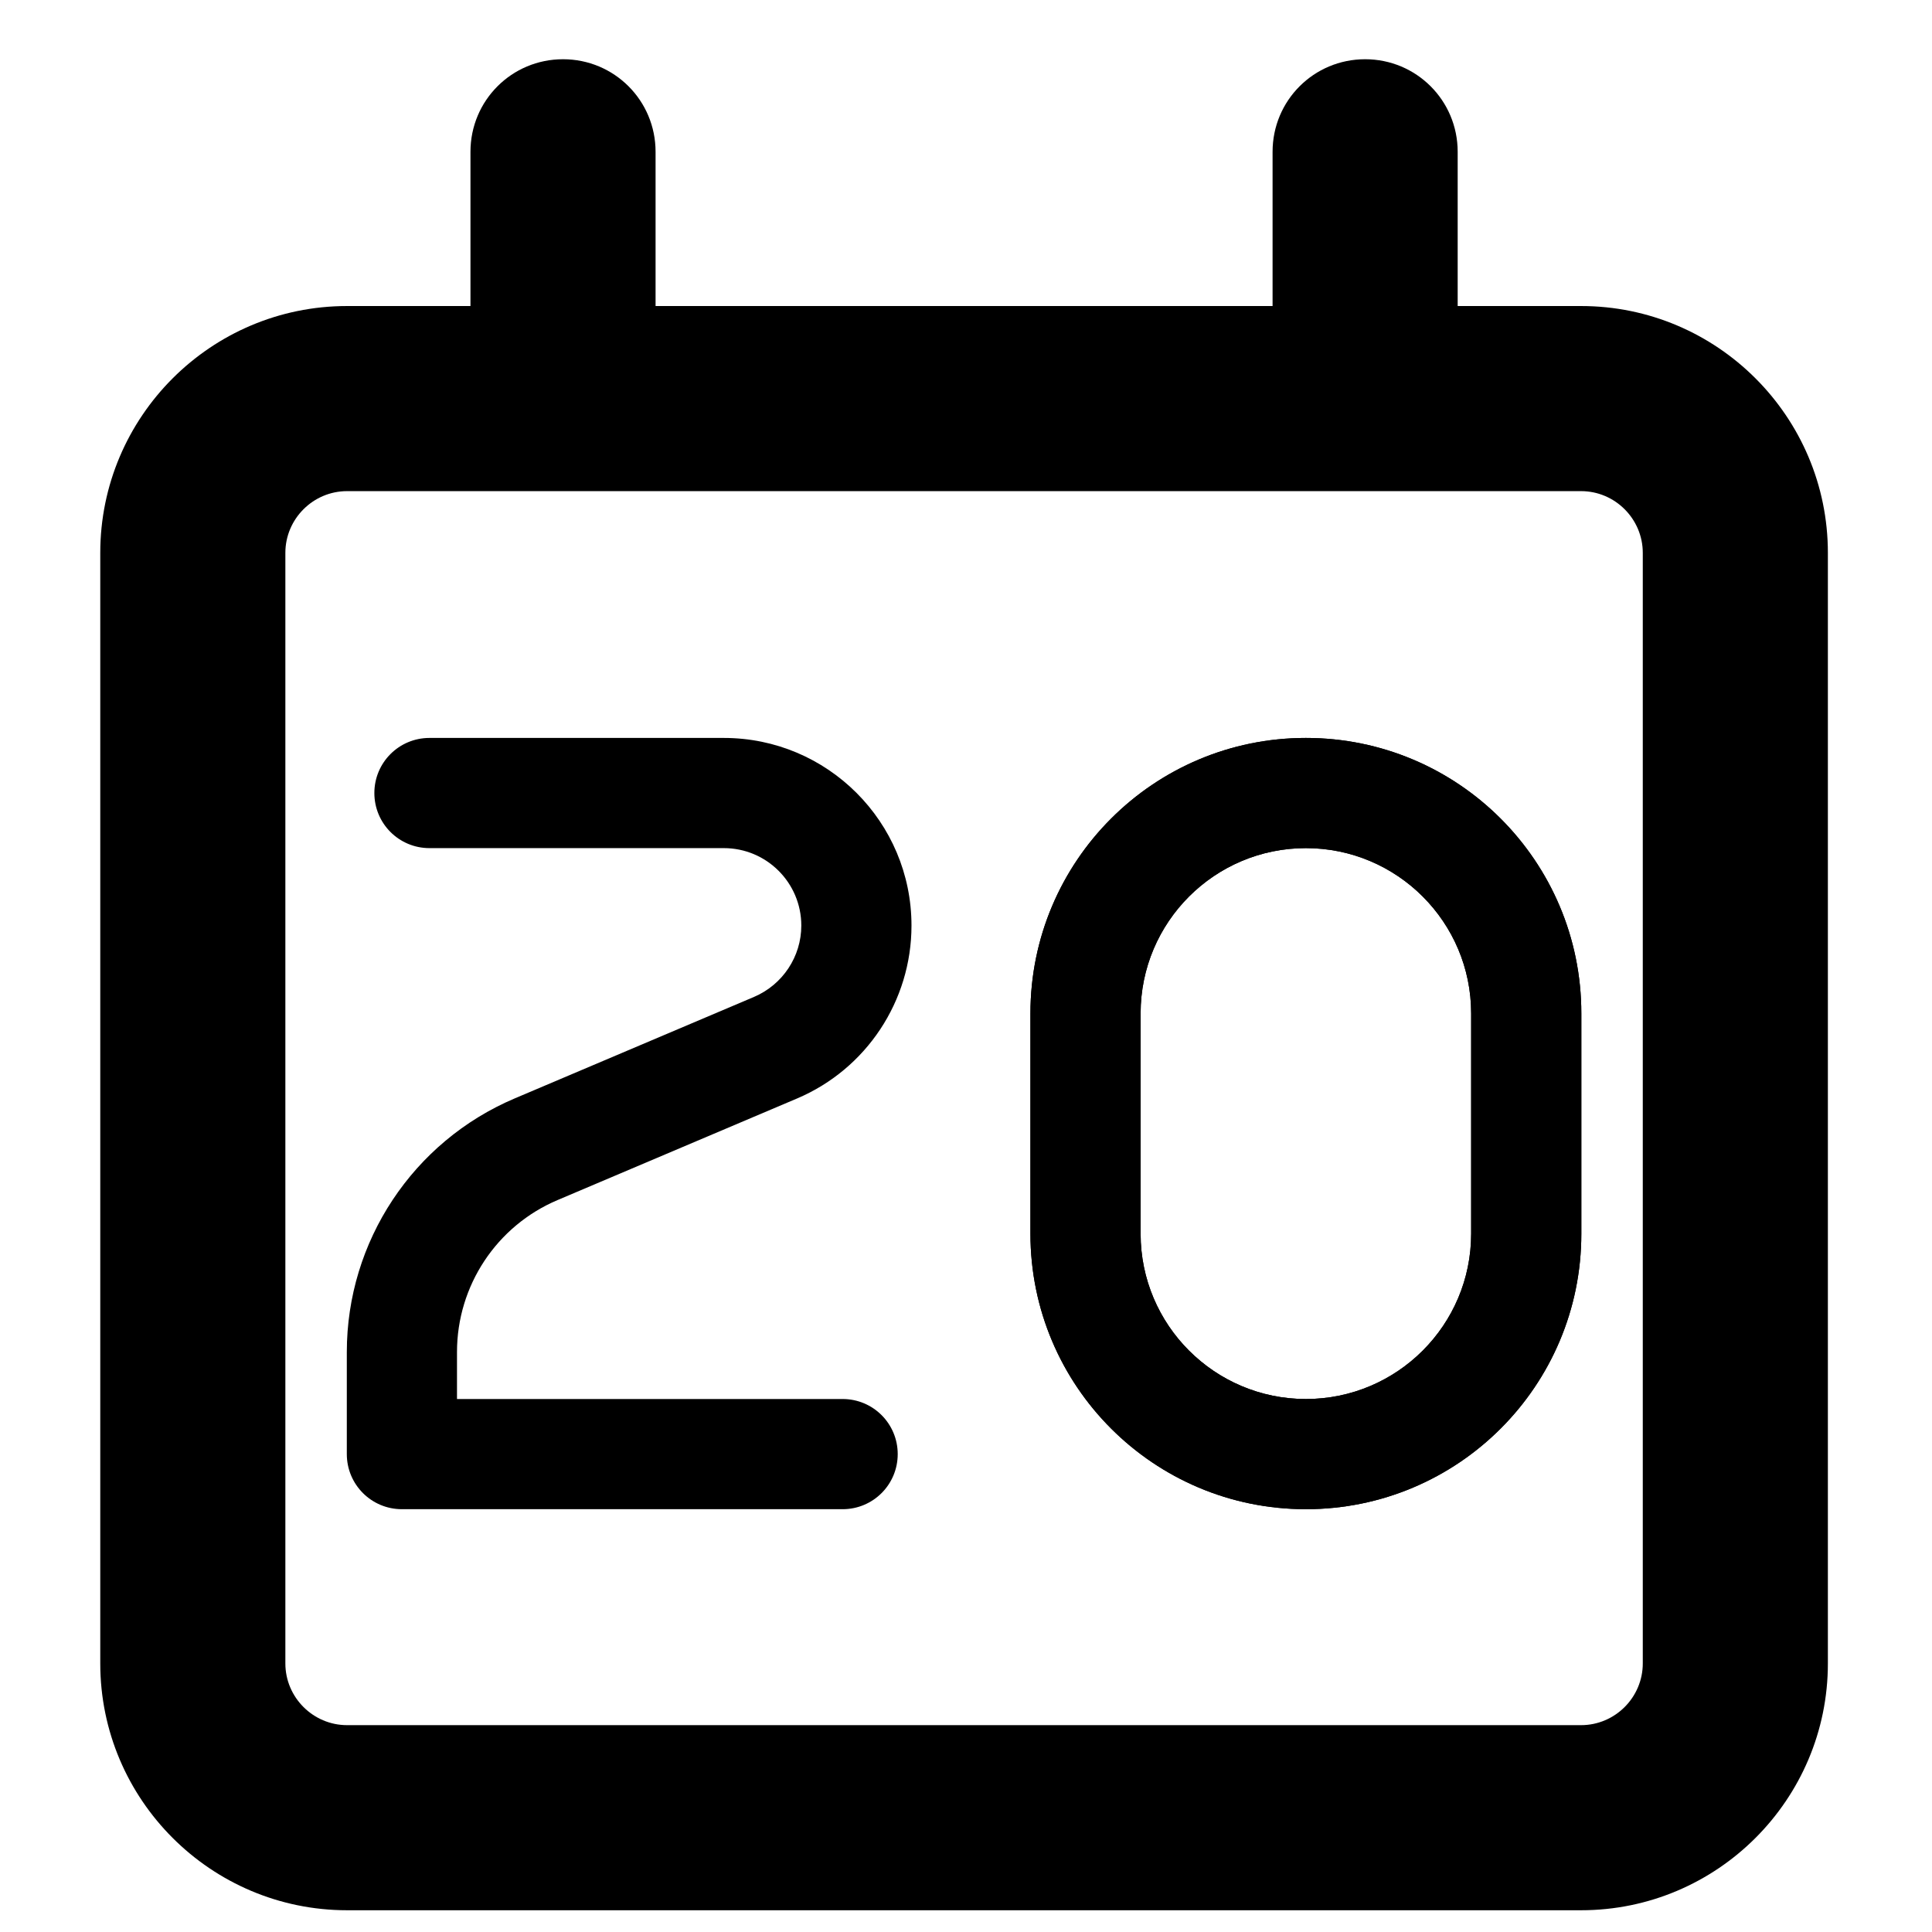
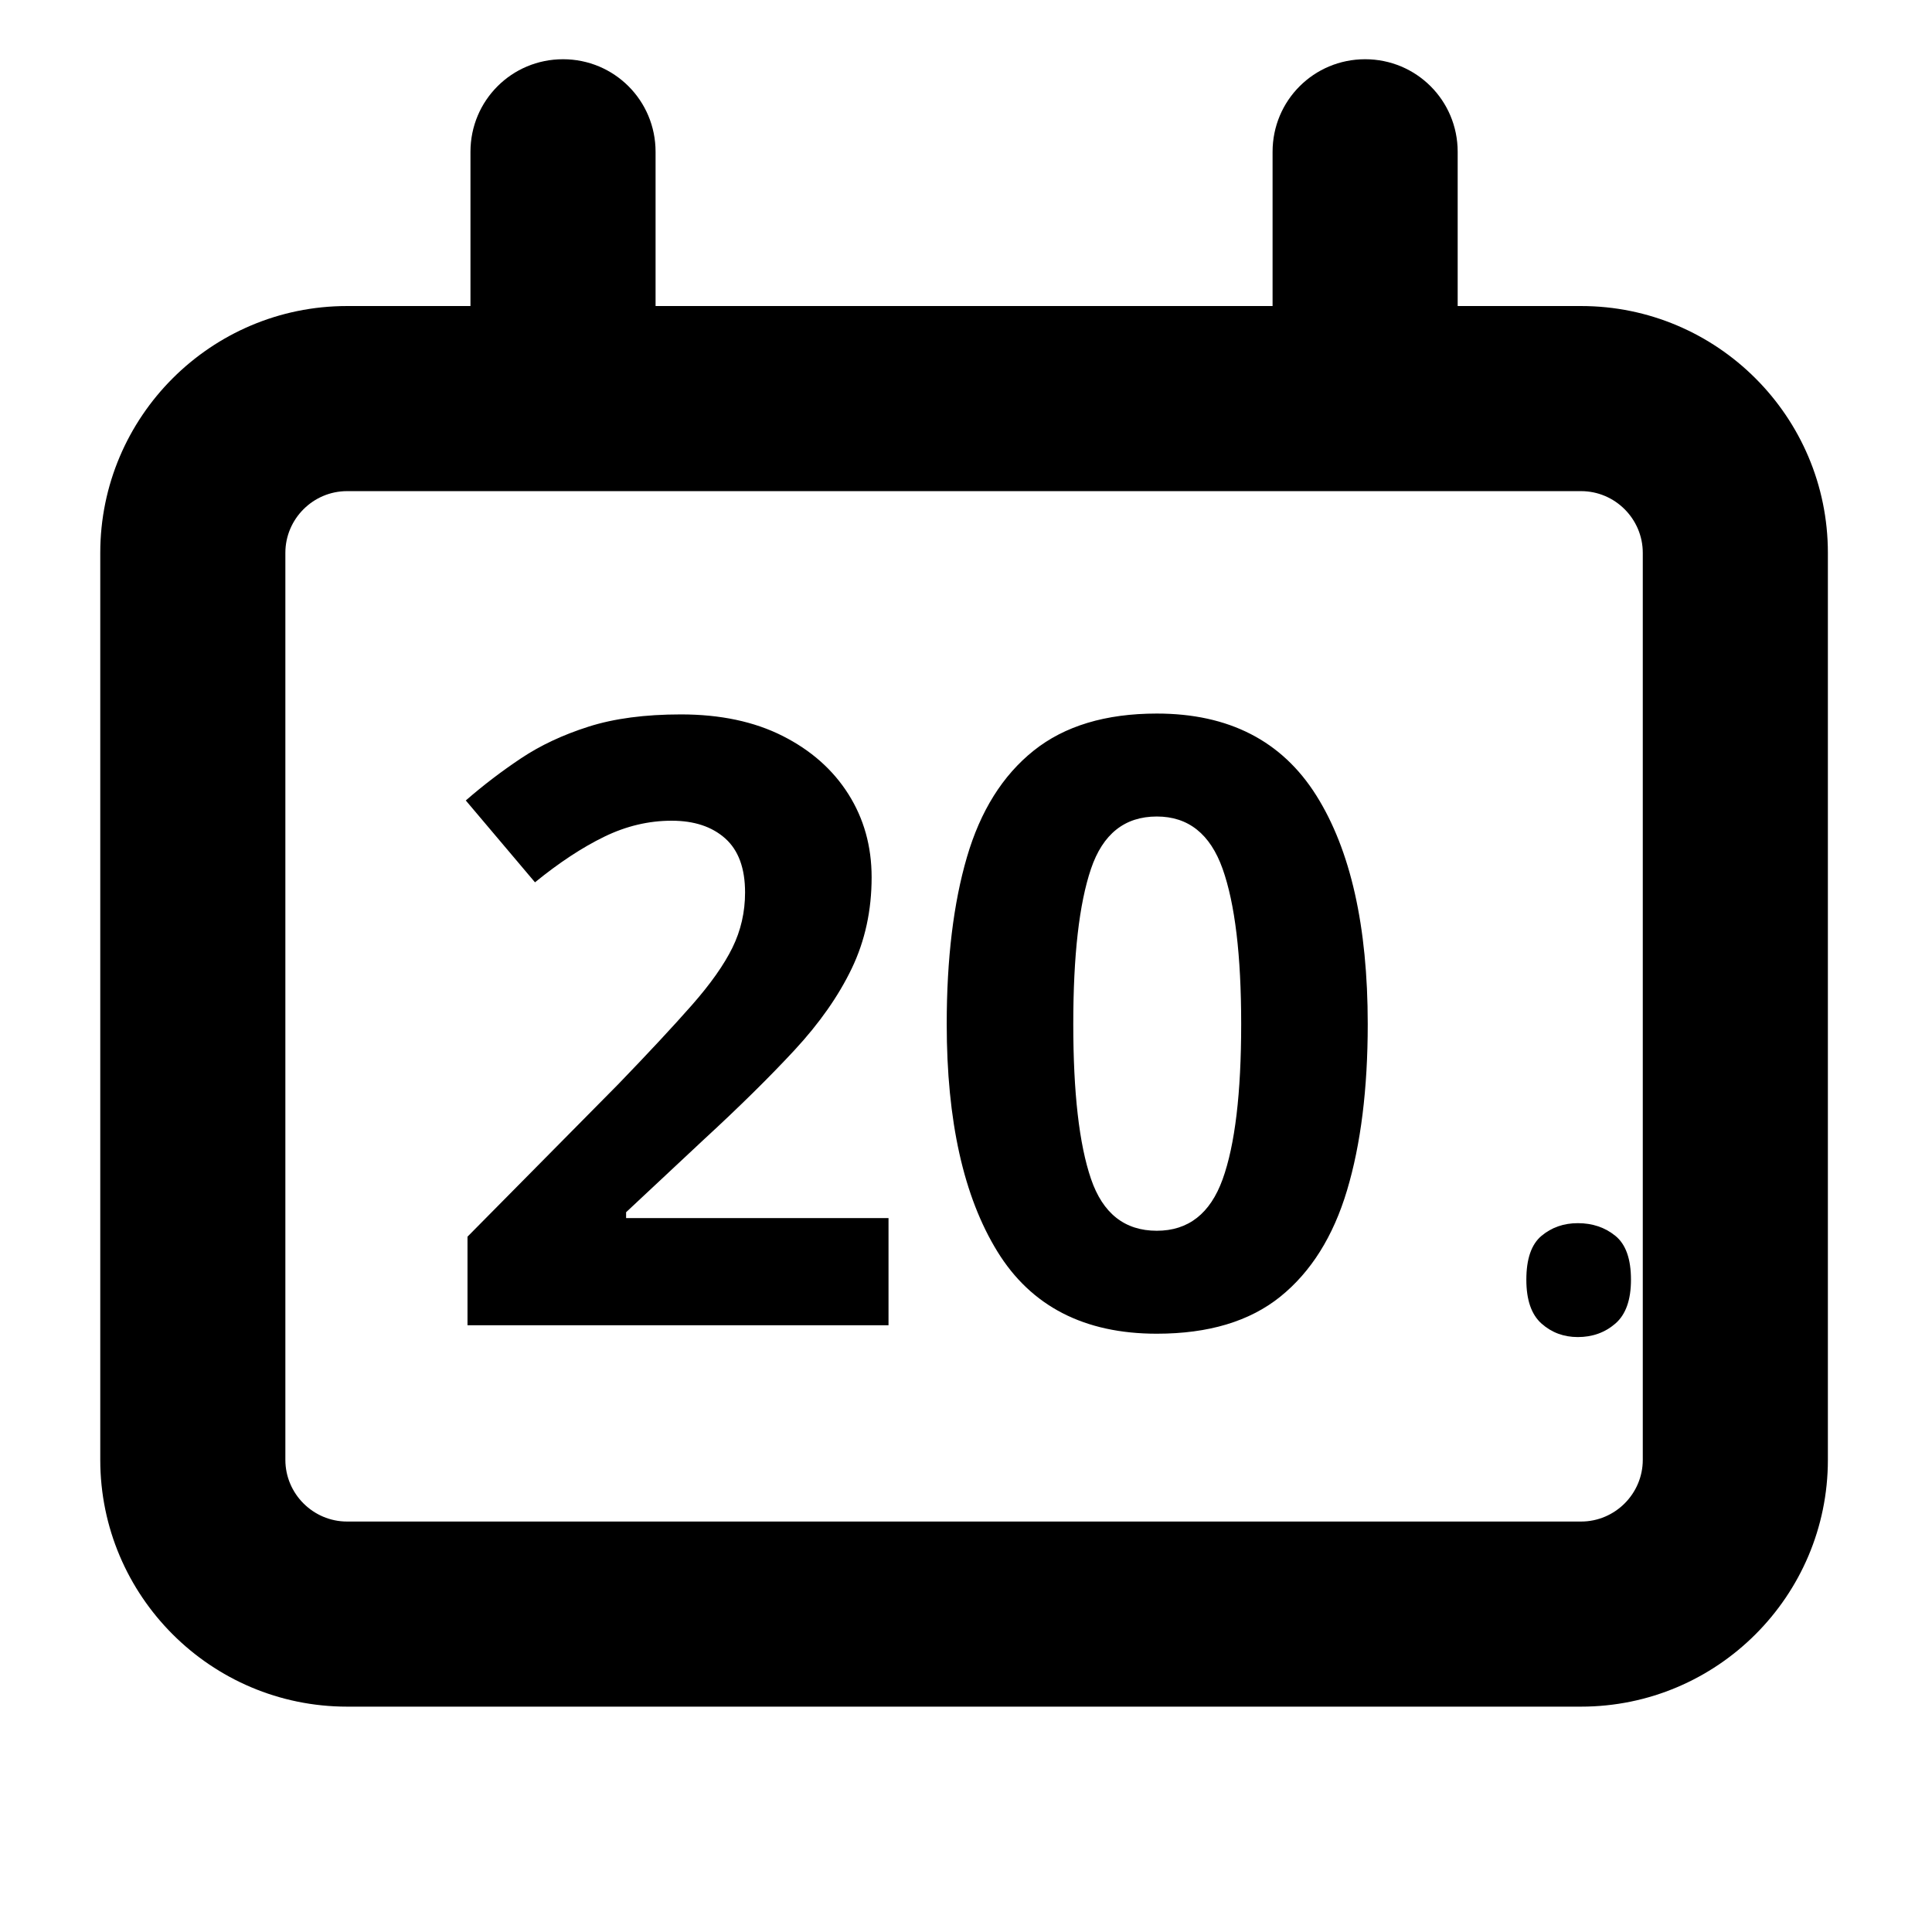
<svg xmlns="http://www.w3.org/2000/svg" width="100%" height="100%" viewBox="0 0 501 501" version="1.1" xml:space="preserve" style="fill-rule:evenodd;clip-rule:evenodd;stroke-linejoin:round;stroke-miterlimit:2;">
  <rect id="Day_20" x="0" y="0" width="500" height="500" style="fill:none;" />
-   <path d="M146,15.36c13.3,0 24,10.7 24,24l0,40l160,0l0,-40c0,-13.3 10.7,-24 24,-24c13.3,0 24,10.7 24,24l0,40l32,0c35.3,0 64,28.7 64,64l0,288c0,35.3 -28.7,64 -64,64l-320,0c-35.3,0 -64,-28.7 -64,-64l0,-288c0,-35.3 28.7,-64 64,-64l32,0l0,-40c0,-13.3 10.7,-24 24,-24Zm264,112l-320,0c-8.8,0 -16,7.2 -16,16l0,48l352,0l0,-48c0,-8.8 -7.2,-16 -16,-16Zm-336,64l0,240c0,8.8 7.2,16 16,16l320,0c8.8,0 16,-7.2 16,-16l-0,-240l-352,0Z" style="fill-rule:nonzero;" />
-   <g id="_20">
-     <path d="M97.078,205.646c0,-7.902 6.384,-14.286 14.286,-14.286l76.339,0c26.875,0 48.661,21.786 48.661,48.661c0,19.554 -11.696,37.187 -29.643,44.821l-62.098,26.339c-15.848,6.696 -26.116,22.232 -26.116,39.42l0,12.187l100,0c7.902,0 14.286,6.384 14.286,14.286c0,7.902 -6.384,14.286 -14.286,14.286l-114.286,0c-7.902,0 -14.286,-6.384 -14.286,-14.286l0,-26.473c0,-28.661 17.143,-54.554 43.527,-65.759l62.098,-26.339c7.411,-3.17 12.232,-10.446 12.232,-18.482c0,-11.116 -9.018,-20.089 -20.089,-20.089l-76.339,0c-7.902,0 -14.286,-6.384 -14.286,-14.286Z" style="fill-rule:nonzero;" />
-     <path id="_0" d="M267.208,262.789c0,-39.464 31.964,-71.429 71.429,-71.429c39.464,0 71.429,31.964 71.429,71.429l0,57.143c0,39.464 -31.964,71.429 -71.429,71.429c-39.464,0 -71.429,-31.964 -71.429,-71.429l0,-57.143Zm71.429,-42.857c-23.661,0 -42.857,19.196 -42.857,42.857l0,57.143c0,23.661 19.196,42.857 42.857,42.857c23.661,0 42.857,-19.196 42.857,-42.857l0,-57.143c0,-23.661 -19.196,-42.857 -42.857,-42.857Z" style="fill-rule:nonzero;" />
-     <path id="_01" d="M267.208,262.789c0,-39.464 31.964,-71.429 71.429,-71.429c39.464,0 71.429,31.964 71.429,71.429l0,57.143c0,39.464 -31.964,71.429 -71.429,71.429c-39.464,0 -71.429,-31.964 -71.429,-71.429l0,-57.143Zm71.429,-42.857c-23.661,0 -42.857,19.196 -42.857,42.857l0,57.143c0,23.661 19.196,42.857 42.857,42.857c23.661,0 42.857,-19.196 42.857,-42.857l0,-57.143c0,-23.661 -19.196,-42.857 -42.857,-42.857Z" style="fill-rule:nonzero;" />
+   <g transform="matrix(0.525089,0,0,0.525089,-2138.642,-236.9112)">
+     <text x="4287.118px" y="1105.667px" style="font-family:'Poppins-Bold', 'Poppins';font-weight:700;font-size:416.667px;">20</text>
+     <g transform="matrix(416.6667,0,0,416.6667,4884.201,1105.667)" />
+     <text x="4796.701px" y="1105.667px" style="font-family:'Poppins-Regular', 'Poppins';font-size:416.667px;">.</text>
  </g>
+   <path d="M146,15.36c13.3,0 24,10.7 24,24l0,40l160,0l0,-40c0,-13.3 10.7,-24 24,-24c13.3,0 24,10.7 24,24l0,40l32,0c35.3,0 64,28.7 64,64l-0,235.2c0,35.3 -28.7,64 -64,64l-320,0c-35.3,0 -64,-28.7 -64,-64l0,-235.2c0,-35.3 28.7,-64 64,-64l32,0l0,-40c0,-13.3 10.7,-24 24,-24Zm264,112l-320,0c-8.8,0 -16,7.2 -16,16l0,48l352,0l0,-48c0,-8.8 -7.2,-16 -16,-16Zm-336,64l-0,187.2c0,8.8 7.2,16 16,16l320,0c8.8,0 16,-7.2 16,-16l0,-187.2l-352,0Z" style="fill-rule:nonzero;" />
</svg>
